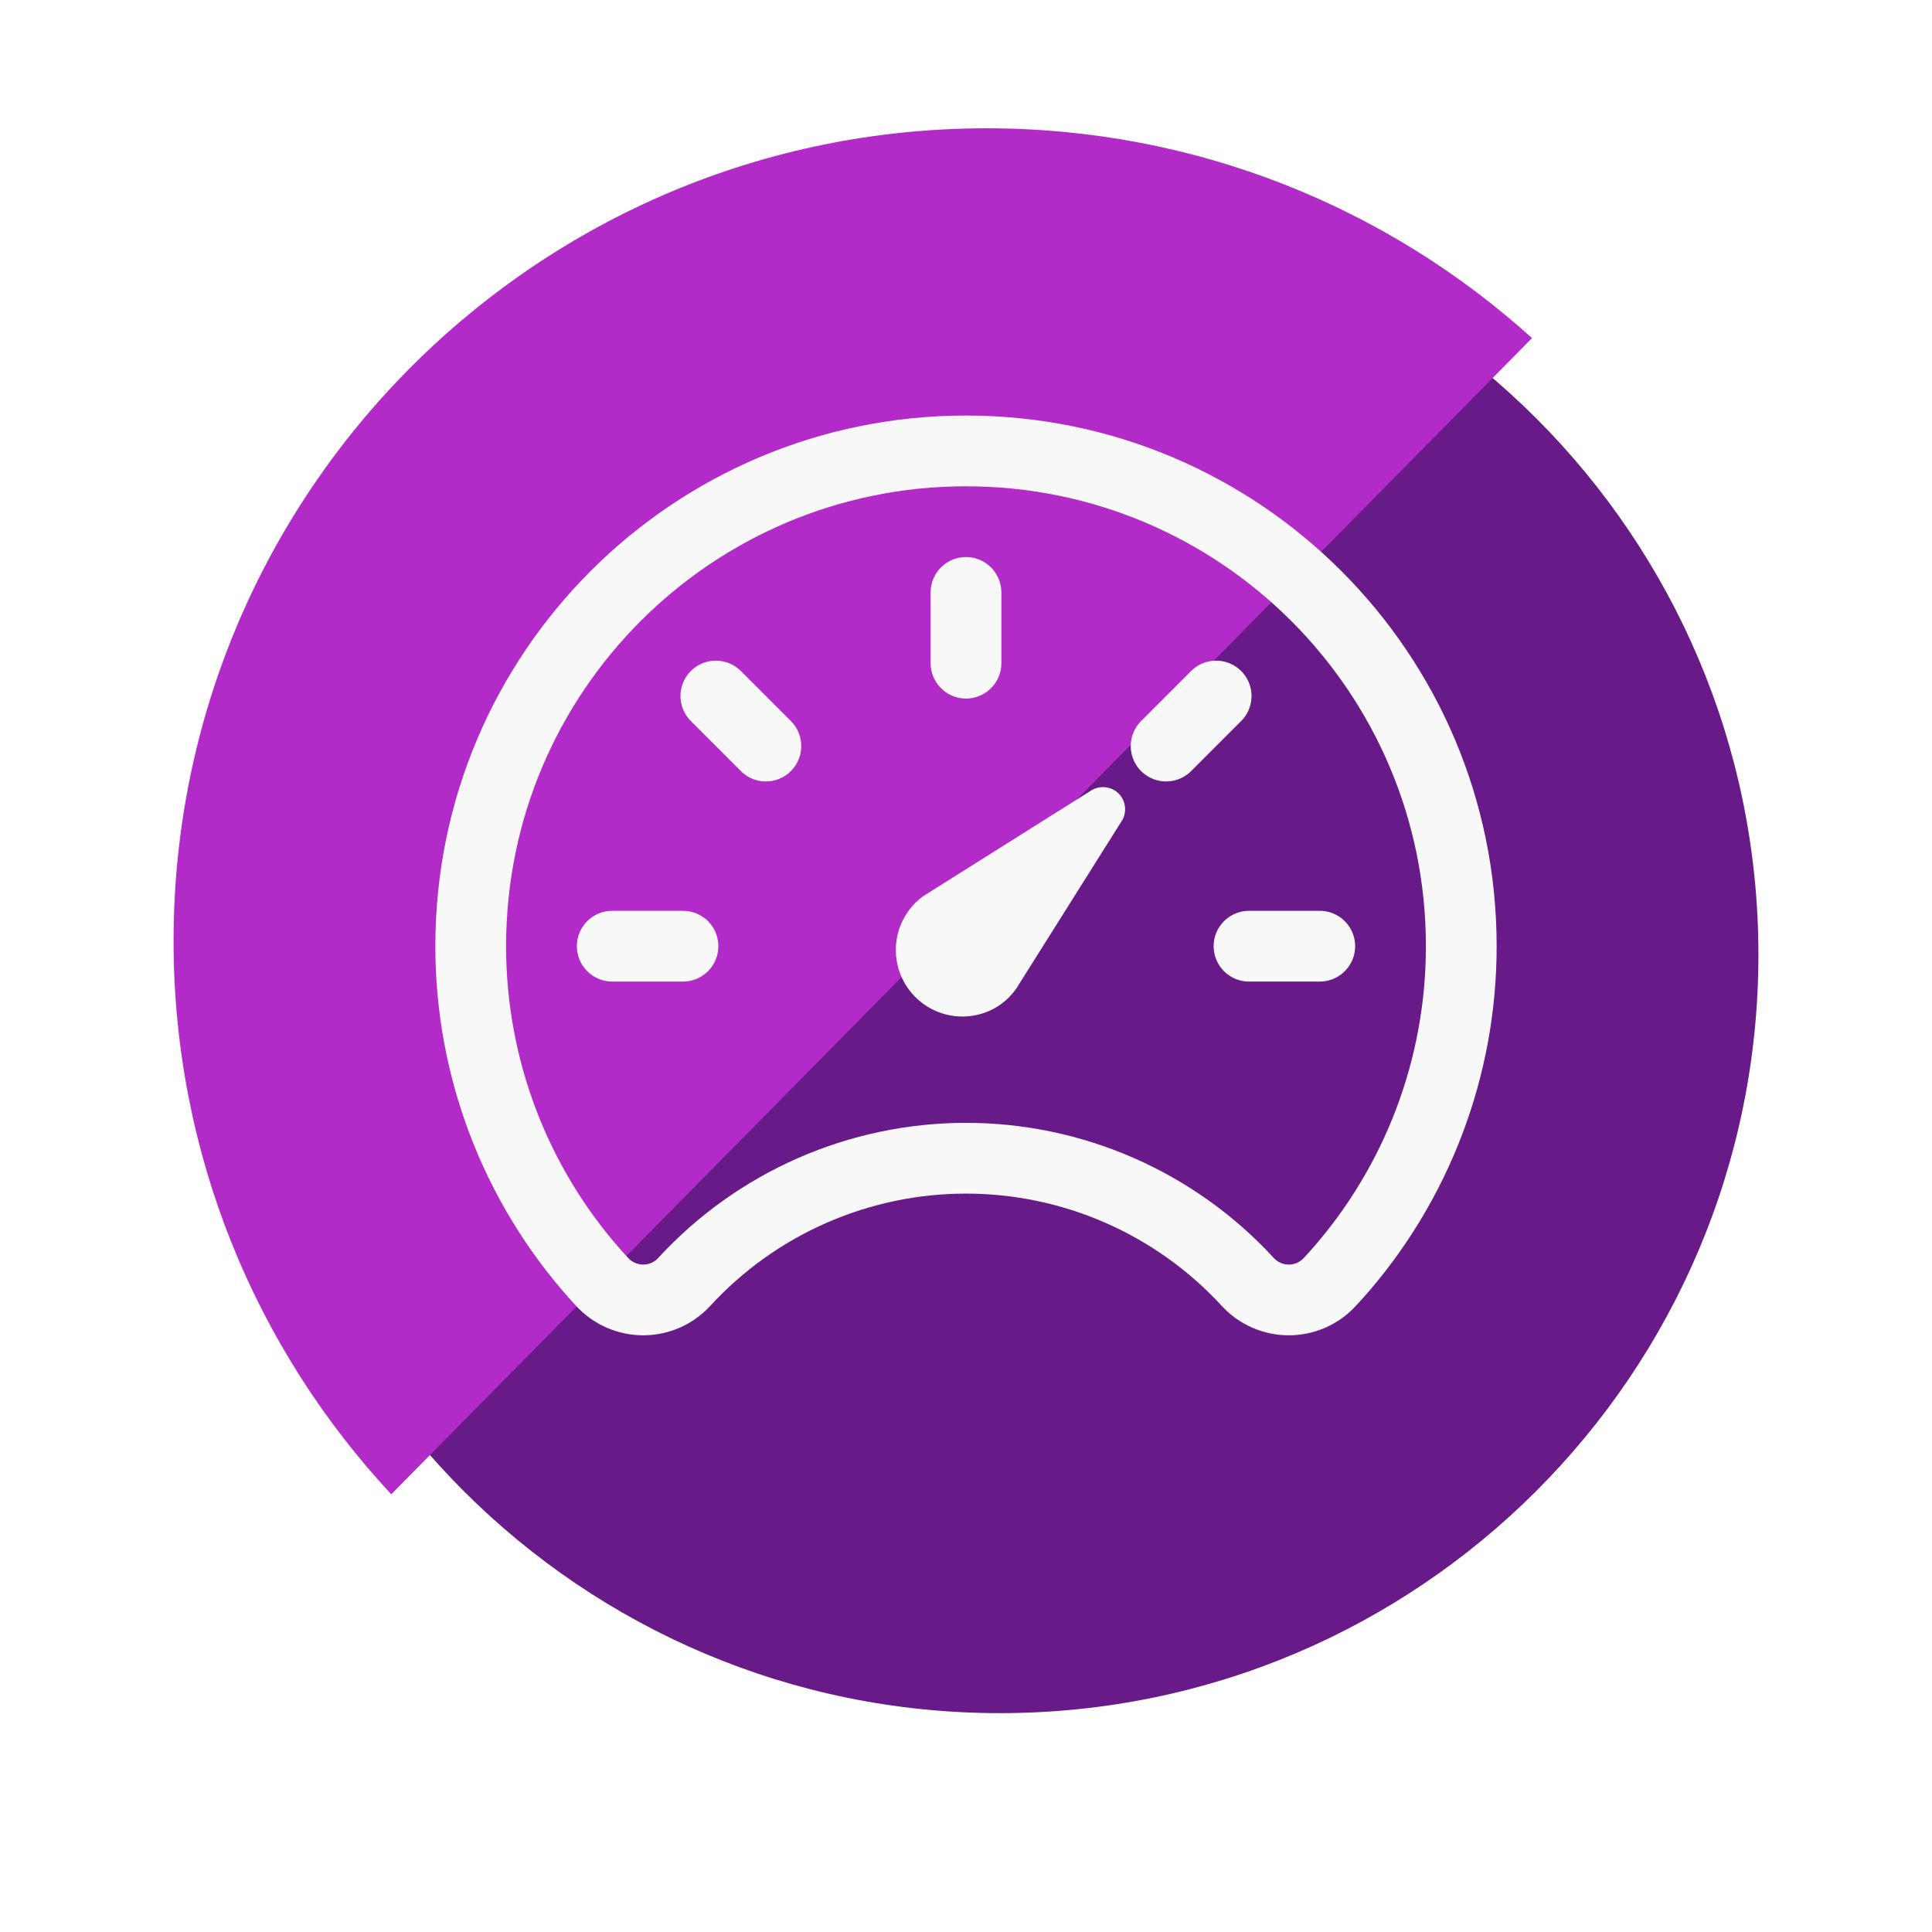
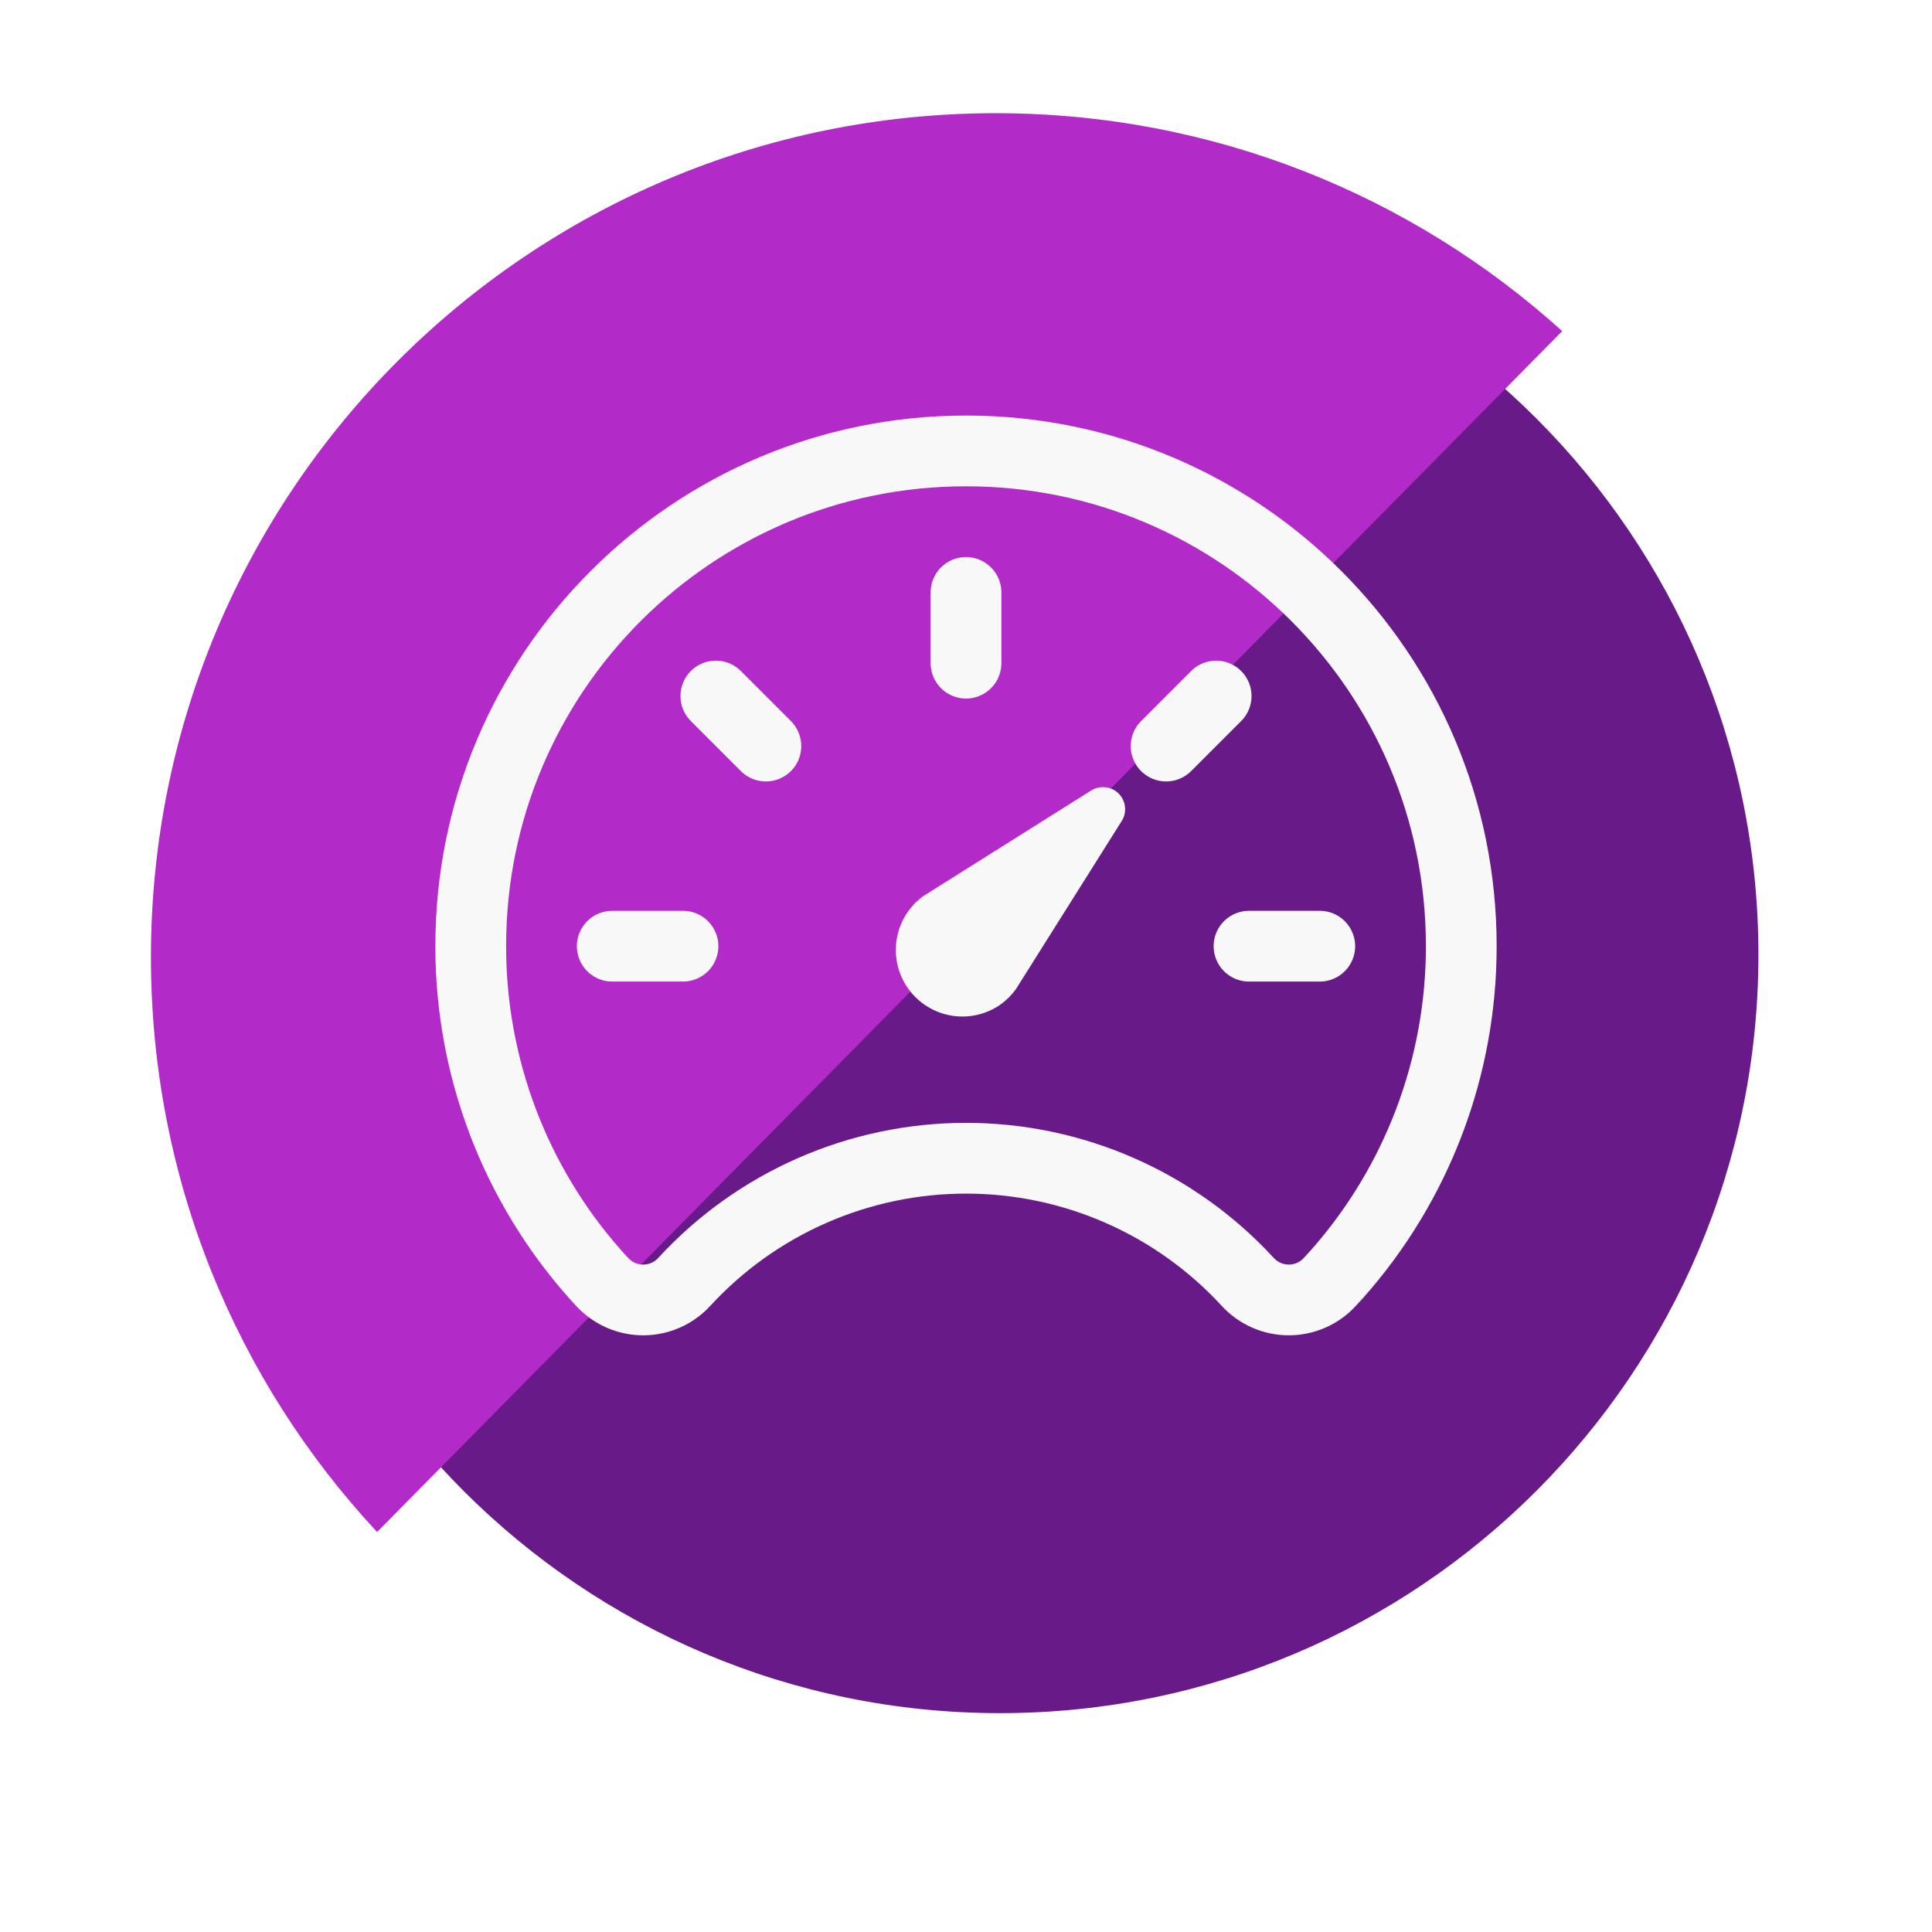
<svg xmlns="http://www.w3.org/2000/svg" width="256" height="256" viewBox="0 0 256 256" fill="none">
  <rect width="256" height="256" fill="white" />
  <circle cx="132.5" cy="126.5" r="100.5" fill="#681A89" />
-   <path d="M203 44.802C183.888 27.523 158.545 17 130.743 17C71.238 17 23 65.207 23 124.674C23 153.002 33.947 178.776 51.845 198L203 44.802Z" fill="#B22BC9" />
+   <path d="M207 43.877C187.145 25.93 160.817 15 131.933 15C70.114 15 20 65.071 20 126.838C20 156.262 31.373 183.033 49.967 203L207 43.877Z" fill="#B22BC9" />
  <path d="M148.537 108.939L134.621 131.059C134.052 131.848 133.359 132.54 132.57 133.109C130.665 134.438 128.313 134.962 126.025 134.568C123.736 134.173 121.695 132.892 120.345 131.002C118.995 129.112 118.445 126.766 118.814 124.473C119.183 122.18 120.442 120.125 122.316 118.754L144.436 104.838C144.938 104.487 145.537 104.299 146.149 104.299C146.762 104.299 147.36 104.487 147.863 104.838C148.495 105.294 148.92 105.981 149.046 106.75C149.173 107.518 148.99 108.305 148.537 108.939Z" fill="#F8F8F8" />
  <path d="M128 59.75C91.76 59.75 62.375 89.106 62.375 125.346C62.353 141.379 68.223 156.863 78.869 168.852C79.191 169.203 79.484 169.555 79.807 169.877C80.5 170.628 81.341 171.226 82.278 171.634C83.215 172.043 84.226 172.252 85.248 172.249C86.269 172.247 87.279 172.032 88.214 171.618C89.148 171.205 89.987 170.602 90.676 169.848C95.426 164.685 101.196 160.564 107.621 157.745C114.045 154.927 120.984 153.471 128 153.471C135.016 153.471 141.955 154.927 148.379 157.745C154.804 160.564 160.574 164.685 165.324 169.848C166.013 170.602 166.852 171.205 167.786 171.618C168.721 172.032 169.731 172.247 170.752 172.249C171.774 172.252 172.785 172.043 173.722 171.634C174.658 171.226 175.5 170.628 176.193 169.877L177.131 168.852C187.777 156.863 193.647 141.379 193.625 125.346C193.625 89.106 164.24 59.75 128 59.75Z" stroke="#F8F8F8" stroke-width="9.375" stroke-linecap="round" stroke-linejoin="round" />
  <path d="M128 78.5V87.875M174.875 125.375H165.5M90.5 125.375H81.125M101.483 98.858L94.853 92.228M154.517 98.858L161.146 92.228" stroke="#F8F8F8" stroke-width="9.375" stroke-miterlimit="10" stroke-linecap="round" />
</svg>
